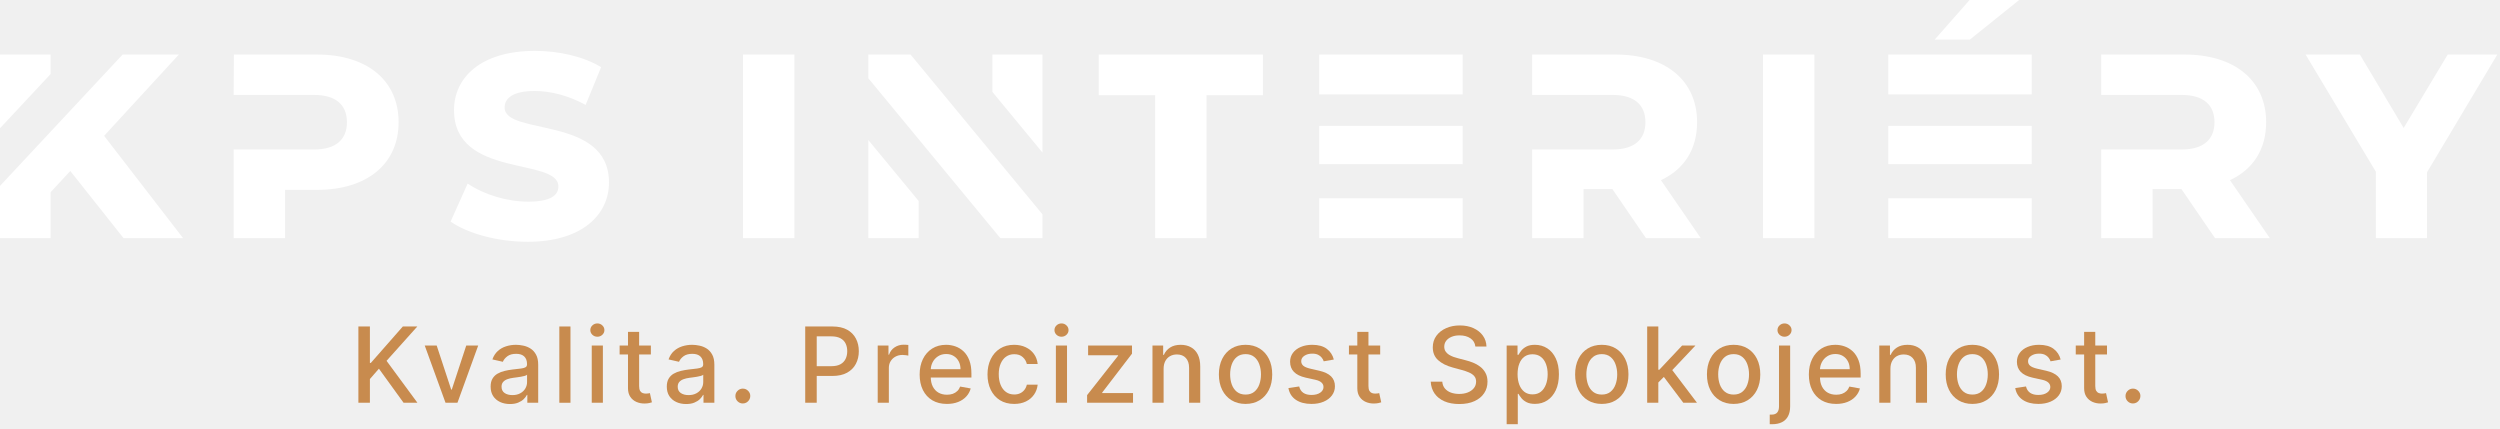
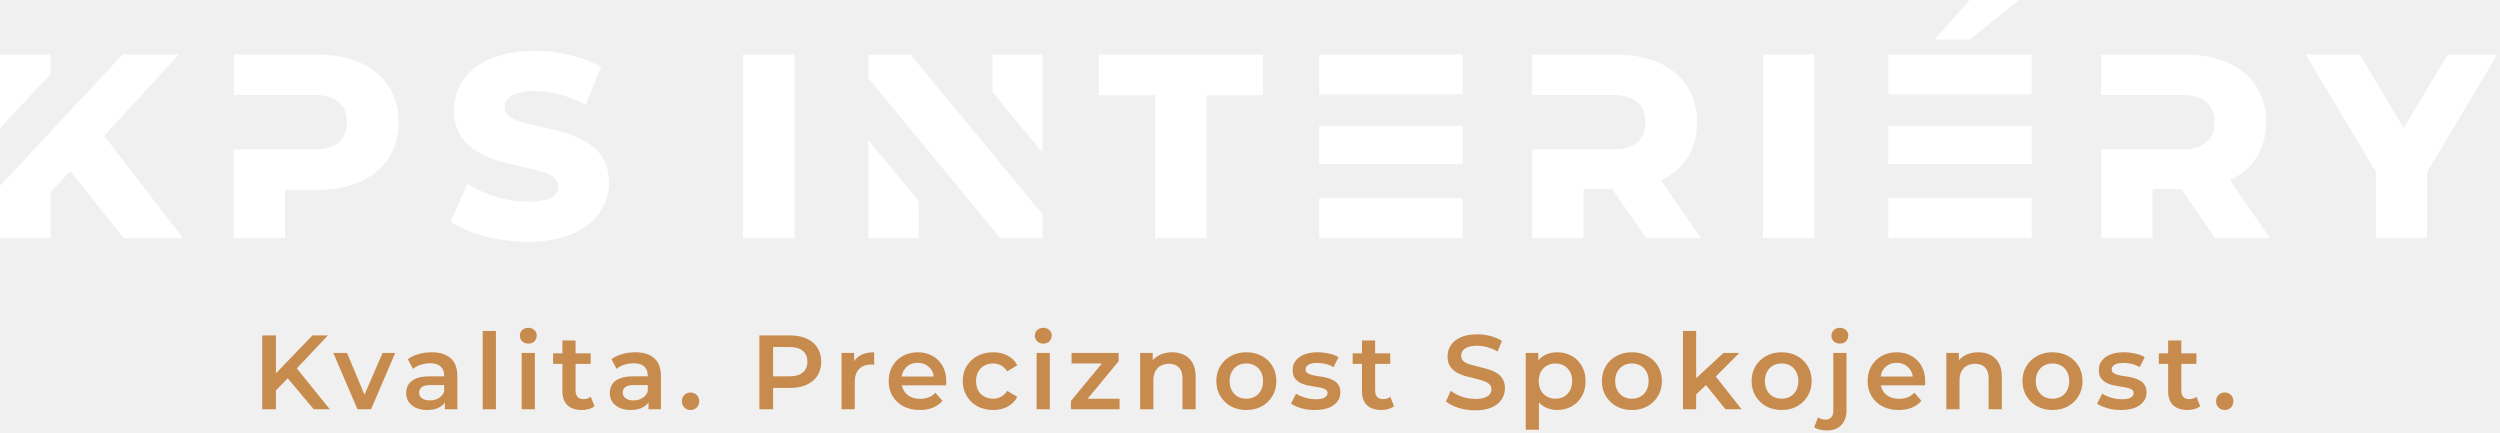
- <svg xmlns="http://www.w3.org/2000/svg" width="572" height="98" viewBox="0 0 572 98" fill="none">
+ <svg xmlns="http://www.w3.org/2000/svg" width="572" height="99" viewBox="0 0 572 99" fill="none">
  <path d="M555.301 39.42V54.48H543.602V39.3L527.521 12.48H539.941L549.961 29.28L560.042 12.48H571.382L555.301 39.42Z" fill="white" />
  <path d="M510.213 41.22L519.333 54.48H506.793L499.113 43.26H492.513V54.48H480.753V34.2H499.173C504.213 34.2 506.673 31.86 506.673 27.96C506.673 24.06 504.213 21.72 499.173 21.72H480.753V12.48H499.833C511.293 12.48 518.493 18.42 518.493 27.96C518.493 34.2 515.493 38.76 510.213 41.22Z" fill="white" />
  <path d="M432.041 37.56V28.8H464.861V37.56H432.041ZM432.041 21.6V12.48H464.861V21.6H432.041ZM432.041 45.36V54.48H464.861V45.36H432.041ZM450.701 9.06H442.661L450.641 0H461.981L450.701 9.06Z" fill="white" />
  <path d="M415.127 54.48H403.367V12.48H415.127V54.48Z" fill="white" />
  <path d="M380.014 41.22L389.134 54.48H376.594L368.914 43.26H362.314V54.48H350.554V34.2H368.974C374.014 34.2 376.474 31.86 376.474 27.96C376.474 24.06 374.014 21.72 368.974 21.72H350.554V12.48H369.634C381.094 12.48 388.294 18.42 388.294 27.96C388.294 34.2 385.294 38.76 380.014 41.22Z" fill="white" />
  <path d="M301.841 37.56V28.8H334.661V37.56H301.841ZM301.841 21.6V12.48H334.661V21.6H301.841ZM301.841 45.36V54.48H334.661V45.36H301.841Z" fill="white" />
  <path d="M276.054 54.48H264.294V21.78H251.394V12.48H288.954V21.78H276.054V54.48Z" fill="white" />
  <path d="M181.76 54.48H170V12.48H181.76V54.48Z" fill="white" />
  <path d="M210.193 45.992V54.48H198.674V32.04L210.193 45.992ZM238.514 49.036V54.48H228.872L198.674 17.905V12.479H208.33L238.514 49.036ZM238.514 34.9L227.054 21.02V12.479H238.514V34.9Z" fill="white" />
  <path d="M120.737 55.32C113.897 55.32 107.057 53.46 103.097 50.7L106.997 42C110.717 44.52 115.997 46.14 120.857 46.14C125.837 46.14 127.757 44.76 127.757 42.66C127.757 35.94 103.877 40.86 103.877 25.2C103.877 17.76 109.997 11.64 122.417 11.64C127.817 11.64 133.457 12.9 137.537 15.36L133.997 24C129.977 21.84 126.017 20.82 122.297 20.82C117.317 20.82 115.457 22.5 115.457 24.6C115.457 31.14 139.337 26.34 139.337 41.76C139.337 49.08 133.217 55.32 120.737 55.32Z" fill="white" />
  <path d="M53.459 21.72L53.519 12.48H72.539C83.999 12.48 91.199 18.42 91.199 27.96C91.199 37.5 83.999 43.44 72.539 43.44H65.219V54.48H53.459V34.2H71.879C76.919 34.2 79.379 31.86 79.379 27.96C79.379 24.06 76.919 21.72 71.879 21.72H53.459Z" fill="white" />
  <path d="M23.82 31.08L41.88 54.48H28.26L16.08 39.12L11.58 43.98V54.48H0V42.535L28.054 12.48H40.92L23.82 31.08ZM11.58 16.939L0 29.344V12.48H11.58V16.939Z" fill="white" />
-   <path d="M488.02 92.315C487.554 92.315 487.153 92.15 486.818 91.821C486.483 91.486 486.315 91.082 486.315 90.611C486.315 90.145 486.483 89.747 486.818 89.417C487.153 89.082 487.554 88.915 488.02 88.915C488.486 88.915 488.886 89.082 489.222 89.417C489.557 89.747 489.725 90.145 489.725 90.611C489.725 90.923 489.645 91.21 489.486 91.471C489.332 91.727 489.128 91.932 488.872 92.085C488.617 92.238 488.332 92.315 488.02 92.315Z" fill="#C88B4E" />
-   <path d="M482.082 79.063V81.108H474.932V79.063H482.082ZM476.849 75.926H479.398V88.31C479.398 88.804 479.471 89.176 479.619 89.426C479.767 89.671 479.957 89.838 480.19 89.929C480.429 90.014 480.687 90.057 480.966 90.057C481.17 90.057 481.349 90.043 481.503 90.014C481.656 89.986 481.775 89.963 481.861 89.946L482.321 92.051C482.173 92.108 481.963 92.165 481.69 92.222C481.417 92.284 481.077 92.318 480.667 92.324C479.997 92.335 479.372 92.216 478.792 91.966C478.213 91.716 477.744 91.33 477.386 90.807C477.028 90.284 476.849 89.628 476.849 88.838V75.926Z" fill="#C88B4E" />
-   <path d="M471.474 82.259L469.165 82.668C469.068 82.372 468.915 82.091 468.704 81.824C468.5 81.557 468.221 81.338 467.869 81.168C467.517 80.997 467.076 80.912 466.548 80.912C465.826 80.912 465.224 81.074 464.741 81.398C464.258 81.716 464.017 82.128 464.017 82.634C464.017 83.071 464.179 83.423 464.503 83.69C464.826 83.957 465.349 84.176 466.071 84.347L468.15 84.824C469.355 85.102 470.253 85.531 470.844 86.111C471.434 86.69 471.73 87.443 471.73 88.369C471.73 89.153 471.503 89.852 471.048 90.466C470.599 91.074 469.971 91.551 469.165 91.898C468.363 92.244 467.434 92.418 466.378 92.418C464.912 92.418 463.716 92.105 462.79 91.48C461.863 90.85 461.295 89.955 461.085 88.796L463.548 88.421C463.701 89.062 464.017 89.548 464.494 89.878C464.971 90.202 465.593 90.364 466.361 90.364C467.196 90.364 467.863 90.19 468.363 89.844C468.863 89.492 469.113 89.062 469.113 88.557C469.113 88.148 468.96 87.804 468.653 87.526C468.352 87.247 467.889 87.037 467.264 86.895L465.048 86.409C463.826 86.131 462.923 85.688 462.338 85.08C461.758 84.472 461.469 83.702 461.469 82.77C461.469 81.997 461.684 81.321 462.116 80.742C462.548 80.162 463.145 79.71 463.906 79.386C464.667 79.057 465.54 78.892 466.522 78.892C467.937 78.892 469.051 79.199 469.863 79.812C470.676 80.421 471.213 81.236 471.474 82.259Z" fill="#C88B4E" />
-   <path d="M451.278 92.418C450.051 92.418 448.98 92.136 448.065 91.574C447.15 91.011 446.44 90.225 445.934 89.213C445.429 88.202 445.176 87.02 445.176 85.668C445.176 84.31 445.429 83.122 445.934 82.105C446.44 81.088 447.15 80.298 448.065 79.736C448.98 79.173 450.051 78.892 451.278 78.892C452.505 78.892 453.576 79.173 454.491 79.736C455.406 80.298 456.116 81.088 456.622 82.105C457.127 83.122 457.38 84.31 457.38 85.668C457.38 87.02 457.127 88.202 456.622 89.213C456.116 90.225 455.406 91.011 454.491 91.574C453.576 92.136 452.505 92.418 451.278 92.418ZM451.287 90.278C452.082 90.278 452.741 90.068 453.264 89.648C453.787 89.227 454.173 88.668 454.423 87.969C454.679 87.27 454.806 86.5 454.806 85.659C454.806 84.824 454.679 84.057 454.423 83.358C454.173 82.653 453.787 82.088 453.264 81.662C452.741 81.236 452.082 81.023 451.287 81.023C450.485 81.023 449.821 81.236 449.292 81.662C448.77 82.088 448.38 82.653 448.125 83.358C447.875 84.057 447.75 84.824 447.75 85.659C447.75 86.5 447.875 87.27 448.125 87.969C448.38 88.668 448.77 89.227 449.292 89.648C449.821 90.068 450.485 90.278 451.287 90.278Z" fill="#C88B4E" />
-   <path d="M432.528 84.381V92.153H429.979V79.062H432.426V81.193H432.587C432.889 80.5 433.36 79.943 434.002 79.523C434.65 79.102 435.465 78.892 436.448 78.892C437.34 78.892 438.122 79.08 438.792 79.455C439.462 79.824 439.982 80.375 440.352 81.108C440.721 81.841 440.906 82.747 440.906 83.827V92.153H438.357V84.134C438.357 83.185 438.11 82.443 437.616 81.909C437.122 81.369 436.443 81.1 435.579 81.1C434.988 81.1 434.462 81.227 434.002 81.483C433.548 81.739 433.187 82.114 432.92 82.608C432.658 83.097 432.528 83.688 432.528 84.381Z" fill="#C88B4E" />
-   <path d="M420.096 92.418C418.807 92.418 417.696 92.142 416.764 91.591C415.838 91.034 415.122 90.253 414.616 89.247C414.116 88.236 413.866 87.051 413.866 85.693C413.866 84.352 414.116 83.171 414.616 82.148C415.122 81.125 415.826 80.327 416.73 79.753C417.639 79.179 418.701 78.892 419.917 78.892C420.656 78.892 421.372 79.014 422.065 79.259C422.758 79.503 423.38 79.886 423.932 80.409C424.483 80.932 424.917 81.611 425.236 82.446C425.554 83.276 425.713 84.284 425.713 85.472V86.375H415.307V84.466H423.216C423.216 83.796 423.079 83.202 422.807 82.685C422.534 82.162 422.15 81.75 421.656 81.449C421.167 81.148 420.593 80.997 419.934 80.997C419.218 80.997 418.593 81.173 418.059 81.526C417.531 81.872 417.122 82.327 416.832 82.889C416.548 83.446 416.406 84.051 416.406 84.705V86.196C416.406 87.071 416.559 87.815 416.866 88.429C417.179 89.043 417.613 89.511 418.17 89.835C418.727 90.153 419.378 90.312 420.122 90.312C420.605 90.312 421.045 90.244 421.443 90.108C421.841 89.966 422.184 89.756 422.474 89.477C422.764 89.199 422.986 88.855 423.139 88.446L425.551 88.881C425.358 89.591 425.011 90.213 424.511 90.747C424.017 91.276 423.395 91.688 422.645 91.983C421.9 92.273 421.051 92.418 420.096 92.418Z" fill="#C88B4E" />
-   <path d="M407.037 79.062H409.585V93.006C409.585 93.881 409.426 94.619 409.108 95.222C408.796 95.824 408.33 96.281 407.71 96.594C407.097 96.906 406.338 97.062 405.435 97.062C405.344 97.062 405.259 97.062 405.179 97.062C405.094 97.062 405.006 97.06 404.915 97.054V94.864C404.995 94.864 405.066 94.864 405.128 94.864C405.185 94.864 405.25 94.864 405.324 94.864C405.926 94.864 406.361 94.702 406.628 94.378C406.901 94.06 407.037 93.597 407.037 92.989V79.062ZM408.299 77.043C407.855 77.043 407.475 76.895 407.157 76.599C406.844 76.298 406.688 75.94 406.688 75.526C406.688 75.105 406.844 74.747 407.157 74.452C407.475 74.151 407.855 74 408.299 74C408.742 74 409.12 74.151 409.432 74.452C409.75 74.747 409.909 75.105 409.909 75.526C409.909 75.94 409.75 76.298 409.432 76.599C409.12 76.895 408.742 77.043 408.299 77.043Z" fill="#C88B4E" />
-   <path d="M396.65 92.418C395.423 92.418 394.352 92.136 393.437 91.574C392.522 91.011 391.812 90.225 391.306 89.213C390.801 88.202 390.548 87.02 390.548 85.668C390.548 84.31 390.801 83.122 391.306 82.105C391.812 81.088 392.522 80.298 393.437 79.736C394.352 79.173 395.423 78.892 396.65 78.892C397.877 78.892 398.948 79.173 399.863 79.736C400.778 80.298 401.488 81.088 401.994 82.105C402.5 83.122 402.752 84.31 402.752 85.668C402.752 87.02 402.5 88.202 401.994 89.213C401.488 90.225 400.778 91.011 399.863 91.574C398.948 92.136 397.877 92.418 396.65 92.418ZM396.659 90.278C397.454 90.278 398.113 90.068 398.636 89.648C399.159 89.227 399.545 88.668 399.795 87.969C400.051 87.27 400.179 86.5 400.179 85.659C400.179 84.824 400.051 84.057 399.795 83.358C399.545 82.653 399.159 82.088 398.636 81.662C398.113 81.236 397.454 81.023 396.659 81.023C395.858 81.023 395.193 81.236 394.664 81.662C394.142 82.088 393.752 82.653 393.497 83.358C393.247 84.057 393.122 84.824 393.122 85.659C393.122 86.5 393.247 87.27 393.497 87.969C393.752 88.668 394.142 89.227 394.664 89.648C395.193 90.068 395.858 90.278 396.659 90.278Z" fill="#C88B4E" />
-   <path d="M379.22 87.713L379.203 84.602H379.646L384.862 79.062H387.913L381.964 85.369H381.563L379.22 87.713ZM376.876 92.153V74.699H379.424V92.153H376.876ZM385.143 92.153L380.456 85.932L382.211 84.15L388.271 92.153H385.143Z" fill="#C88B4E" />
-   <path d="M366.489 92.418C365.262 92.418 364.191 92.136 363.276 91.574C362.361 91.011 361.651 90.225 361.145 89.213C360.64 88.202 360.387 87.02 360.387 85.668C360.387 84.31 360.64 83.122 361.145 82.105C361.651 81.088 362.361 80.298 363.276 79.736C364.191 79.173 365.262 78.892 366.489 78.892C367.716 78.892 368.787 79.173 369.702 79.736C370.617 80.298 371.327 81.088 371.833 82.105C372.338 83.122 372.591 84.31 372.591 85.668C372.591 87.02 372.338 88.202 371.833 89.213C371.327 90.225 370.617 91.011 369.702 91.574C368.787 92.136 367.716 92.418 366.489 92.418ZM366.498 90.278C367.293 90.278 367.952 90.068 368.475 89.648C368.998 89.227 369.384 88.668 369.634 87.969C369.89 87.27 370.017 86.5 370.017 85.659C370.017 84.824 369.89 84.057 369.634 83.358C369.384 82.653 368.998 82.088 368.475 81.662C367.952 81.236 367.293 81.023 366.498 81.023C365.696 81.023 365.032 81.236 364.503 81.662C363.98 82.088 363.591 82.653 363.336 83.358C363.086 84.057 362.961 84.824 362.961 85.659C362.961 86.5 363.086 87.27 363.336 87.969C363.591 88.668 363.98 89.227 364.503 89.648C365.032 90.068 365.696 90.278 366.498 90.278Z" fill="#C88B4E" />
-   <path d="M344.723 97.062V79.062H347.211V81.185H347.424C347.572 80.912 347.785 80.597 348.064 80.239C348.342 79.881 348.728 79.568 349.223 79.301C349.717 79.028 350.37 78.892 351.183 78.892C352.24 78.892 353.183 79.159 354.012 79.693C354.842 80.227 355.493 80.997 355.964 82.003C356.441 83.009 356.68 84.219 356.68 85.634C356.68 87.048 356.444 88.261 355.973 89.273C355.501 90.278 354.853 91.054 354.029 91.6C353.206 92.139 352.265 92.409 351.208 92.409C350.413 92.409 349.762 92.276 349.257 92.009C348.757 91.742 348.365 91.429 348.081 91.071C347.797 90.713 347.578 90.395 347.424 90.117H347.271V97.062H344.723ZM347.22 85.608C347.22 86.528 347.353 87.335 347.62 88.028C347.887 88.722 348.274 89.264 348.779 89.656C349.285 90.043 349.904 90.236 350.637 90.236C351.399 90.236 352.035 90.034 352.547 89.631C353.058 89.222 353.444 88.668 353.706 87.969C353.973 87.27 354.106 86.483 354.106 85.608C354.106 84.744 353.976 83.969 353.714 83.281C353.458 82.594 353.072 82.051 352.555 81.653C352.044 81.256 351.404 81.057 350.637 81.057C349.899 81.057 349.274 81.247 348.762 81.628C348.257 82.009 347.873 82.54 347.612 83.222C347.35 83.903 347.22 84.699 347.22 85.608Z" fill="#C88B4E" />
-   <path d="M337.562 79.284C337.471 78.477 337.096 77.852 336.437 77.409C335.778 76.96 334.948 76.736 333.948 76.736C333.232 76.736 332.613 76.849 332.09 77.076C331.567 77.298 331.161 77.605 330.871 77.997C330.587 78.383 330.445 78.824 330.445 79.318C330.445 79.733 330.542 80.091 330.735 80.392C330.934 80.693 331.192 80.946 331.511 81.15C331.835 81.349 332.181 81.517 332.55 81.653C332.92 81.784 333.275 81.892 333.616 81.977L335.32 82.42C335.877 82.557 336.448 82.741 337.033 82.974C337.619 83.207 338.161 83.514 338.661 83.895C339.161 84.275 339.565 84.747 339.871 85.309C340.184 85.872 340.34 86.545 340.34 87.329C340.34 88.318 340.085 89.196 339.573 89.963C339.067 90.73 338.332 91.335 337.366 91.778C336.406 92.221 335.244 92.443 333.88 92.443C332.573 92.443 331.442 92.236 330.488 91.821C329.533 91.406 328.786 90.818 328.246 90.057C327.707 89.29 327.408 88.38 327.352 87.329H329.994C330.045 87.96 330.249 88.486 330.607 88.906C330.971 89.321 331.434 89.63 331.996 89.835C332.565 90.034 333.187 90.133 333.863 90.133C334.607 90.133 335.269 90.017 335.849 89.784C336.434 89.545 336.894 89.216 337.229 88.795C337.565 88.369 337.732 87.872 337.732 87.304C337.732 86.787 337.585 86.363 337.289 86.034C336.999 85.704 336.604 85.432 336.104 85.216C335.61 85 335.05 84.809 334.425 84.645L332.363 84.082C330.965 83.701 329.857 83.142 329.039 82.403C328.227 81.665 327.82 80.687 327.82 79.471C327.82 78.466 328.093 77.588 328.638 76.838C329.184 76.088 329.923 75.505 330.854 75.091C331.786 74.67 332.837 74.46 334.008 74.46C335.19 74.46 336.232 74.667 337.136 75.082C338.045 75.497 338.761 76.068 339.283 76.795C339.806 77.517 340.079 78.346 340.102 79.284H337.562Z" fill="#C88B4E" />
-   <path d="M315.787 79.063V81.108H308.637V79.063H315.787ZM310.554 75.926H313.103V88.31C313.103 88.804 313.176 89.176 313.324 89.426C313.472 89.671 313.662 89.838 313.895 89.929C314.134 90.014 314.392 90.057 314.671 90.057C314.875 90.057 315.054 90.043 315.208 90.014C315.361 89.986 315.48 89.963 315.566 89.946L316.026 92.051C315.878 92.108 315.668 92.165 315.395 92.222C315.123 92.284 314.782 92.318 314.373 92.324C313.702 92.335 313.077 92.216 312.498 91.966C311.918 91.716 311.449 91.33 311.091 90.807C310.733 90.284 310.554 89.628 310.554 88.838V75.926Z" fill="#C88B4E" />
-   <path d="M305.178 82.259L302.869 82.668C302.772 82.372 302.619 82.091 302.408 81.824C302.204 81.557 301.925 81.338 301.573 81.168C301.221 80.997 300.781 80.912 300.252 80.912C299.531 80.912 298.928 81.074 298.445 81.398C297.962 81.716 297.721 82.128 297.721 82.634C297.721 83.071 297.883 83.423 298.207 83.69C298.531 83.957 299.053 84.176 299.775 84.347L301.854 84.824C303.059 85.102 303.957 85.531 304.548 86.111C305.138 86.69 305.434 87.443 305.434 88.369C305.434 89.153 305.207 89.852 304.752 90.466C304.303 91.074 303.675 91.551 302.869 91.898C302.067 92.244 301.138 92.418 300.082 92.418C298.616 92.418 297.42 92.105 296.494 91.48C295.567 90.85 294.999 89.955 294.789 88.796L297.252 88.421C297.406 89.062 297.721 89.548 298.198 89.878C298.675 90.202 299.298 90.364 300.065 90.364C300.9 90.364 301.567 90.19 302.067 89.844C302.567 89.492 302.817 89.062 302.817 88.557C302.817 88.148 302.664 87.804 302.357 87.526C302.056 87.247 301.593 87.037 300.968 86.895L298.752 86.409C297.531 86.131 296.627 85.688 296.042 85.08C295.462 84.472 295.173 83.702 295.173 82.77C295.173 81.997 295.388 81.321 295.82 80.742C296.252 80.162 296.849 79.71 297.61 79.386C298.371 79.057 299.244 78.892 300.227 78.892C301.641 78.892 302.755 79.199 303.567 79.812C304.38 80.421 304.917 81.236 305.178 82.259Z" fill="#C88B4E" />
-   <path d="M284.982 92.418C283.755 92.418 282.684 92.136 281.769 91.574C280.854 91.011 280.144 90.225 279.638 89.213C279.133 88.202 278.88 87.02 278.88 85.668C278.88 84.31 279.133 83.122 279.638 82.105C280.144 81.088 280.854 80.298 281.769 79.736C282.684 79.173 283.755 78.892 284.982 78.892C286.209 78.892 287.28 79.173 288.195 79.736C289.11 80.298 289.82 81.088 290.326 82.105C290.832 83.122 291.084 84.31 291.084 85.668C291.084 87.02 290.832 88.202 290.326 89.213C289.82 90.225 289.11 91.011 288.195 91.574C287.28 92.136 286.209 92.418 284.982 92.418ZM284.991 90.278C285.786 90.278 286.445 90.068 286.968 89.648C287.491 89.227 287.877 88.668 288.127 87.969C288.383 87.27 288.511 86.5 288.511 85.659C288.511 84.824 288.383 84.057 288.127 83.358C287.877 82.653 287.491 82.088 286.968 81.662C286.445 81.236 285.786 81.023 284.991 81.023C284.19 81.023 283.525 81.236 282.996 81.662C282.474 82.088 282.084 82.653 281.829 83.358C281.579 84.057 281.454 84.824 281.454 85.659C281.454 86.5 281.579 87.27 281.829 87.969C282.084 88.668 282.474 89.227 282.996 89.648C283.525 90.068 284.19 90.278 284.991 90.278Z" fill="#C88B4E" />
-   <path d="M266.233 84.381V92.153H263.685V79.062H266.131V81.193H266.293C266.594 80.5 267.065 79.943 267.707 79.523C268.355 79.102 269.17 78.892 270.153 78.892C271.045 78.892 271.827 79.08 272.497 79.455C273.168 79.824 273.687 80.375 274.057 81.108C274.426 81.841 274.611 82.747 274.611 83.827V92.153H272.062V84.134C272.062 83.185 271.815 82.443 271.321 81.909C270.827 81.369 270.148 81.1 269.284 81.1C268.693 81.1 268.168 81.227 267.707 81.483C267.253 81.739 266.892 82.114 266.625 82.608C266.364 83.097 266.233 83.688 266.233 84.381Z" fill="#C88B4E" />
-   <path d="M248.729 92.153V90.406L255.82 81.398V81.278H248.96V79.062H258.999V80.921L252.181 89.818V89.938H259.238V92.153H248.729Z" fill="#C88B4E" />
-   <path d="M241.586 92.153V79.062H244.134V92.153H241.586ZM242.873 77.043C242.429 77.043 242.049 76.895 241.73 76.599C241.418 76.298 241.262 75.94 241.262 75.526C241.262 75.105 241.418 74.747 241.73 74.452C242.049 74.151 242.429 74 242.873 74C243.316 74 243.694 74.151 244.006 74.452C244.324 74.747 244.483 75.105 244.483 75.526C244.483 75.94 244.324 76.298 244.006 76.599C243.694 76.895 243.316 77.043 242.873 77.043Z" fill="#C88B4E" />
-   <path d="M232.043 92.418C230.776 92.418 229.685 92.131 228.77 91.557C227.861 90.977 227.162 90.179 226.673 89.162C226.185 88.145 225.94 86.98 225.94 85.668C225.94 84.338 226.19 83.165 226.69 82.148C227.19 81.125 227.895 80.327 228.804 79.753C229.713 79.179 230.784 78.892 232.017 78.892C233.011 78.892 233.898 79.077 234.676 79.446C235.455 79.81 236.082 80.321 236.56 80.98C237.043 81.639 237.33 82.409 237.421 83.29H234.94C234.804 82.676 234.492 82.148 234.003 81.705C233.52 81.261 232.872 81.04 232.06 81.04C231.35 81.04 230.727 81.227 230.193 81.602C229.665 81.972 229.253 82.5 228.957 83.188C228.662 83.869 228.514 84.676 228.514 85.608C228.514 86.562 228.659 87.386 228.949 88.08C229.239 88.773 229.648 89.31 230.176 89.69C230.71 90.071 231.338 90.261 232.06 90.261C232.543 90.261 232.98 90.173 233.372 89.997C233.77 89.815 234.102 89.557 234.369 89.222C234.642 88.886 234.832 88.483 234.94 88.011H237.421C237.33 88.858 237.054 89.614 236.594 90.278C236.134 90.943 235.517 91.466 234.744 91.847C233.977 92.227 233.077 92.418 232.043 92.418Z" fill="#C88B4E" />
-   <path d="M216.644 92.418C215.354 92.418 214.244 92.142 213.312 91.591C212.386 91.034 211.67 90.253 211.164 89.247C210.664 88.236 210.414 87.051 210.414 85.693C210.414 84.352 210.664 83.171 211.164 82.148C211.67 81.125 212.374 80.327 213.278 79.753C214.187 79.179 215.249 78.892 216.465 78.892C217.204 78.892 217.92 79.014 218.613 79.259C219.306 79.503 219.928 79.886 220.479 80.409C221.031 80.932 221.465 81.611 221.783 82.446C222.102 83.276 222.261 84.284 222.261 85.472V86.375H211.854V84.466H219.763C219.763 83.796 219.627 83.202 219.354 82.685C219.082 82.162 218.698 81.75 218.204 81.449C217.715 81.148 217.141 80.997 216.482 80.997C215.766 80.997 215.141 81.173 214.607 81.526C214.079 81.872 213.67 82.327 213.38 82.889C213.096 83.446 212.954 84.051 212.954 84.705V86.196C212.954 87.071 213.107 87.815 213.414 88.429C213.727 89.043 214.161 89.511 214.718 89.835C215.275 90.153 215.925 90.312 216.67 90.312C217.153 90.312 217.593 90.244 217.991 90.108C218.388 89.966 218.732 89.756 219.022 89.477C219.312 89.199 219.533 88.855 219.687 88.446L222.099 88.881C221.906 89.591 221.559 90.213 221.059 90.747C220.565 91.276 219.942 91.688 219.192 91.983C218.448 92.273 217.599 92.418 216.644 92.418Z" fill="#C88B4E" />
-   <path d="M200.82 92.153V79.062H203.283V81.142H203.42C203.658 80.437 204.079 79.883 204.681 79.48C205.289 79.071 205.977 78.866 206.744 78.866C206.903 78.866 207.09 78.872 207.306 78.883C207.528 78.895 207.701 78.909 207.826 78.926V81.363C207.724 81.335 207.542 81.304 207.281 81.27C207.019 81.23 206.758 81.21 206.496 81.21C205.894 81.21 205.357 81.338 204.886 81.594C204.42 81.844 204.05 82.193 203.778 82.642C203.505 83.085 203.369 83.591 203.369 84.159V92.153H200.82Z" fill="#C88B4E" />
-   <path d="M184.233 92.153V74.699H190.455C191.813 74.699 192.938 74.946 193.83 75.44C194.722 75.934 195.39 76.611 195.833 77.469C196.276 78.321 196.498 79.281 196.498 80.349C196.498 81.423 196.273 82.389 195.824 83.247C195.381 84.099 194.711 84.775 193.813 85.275C192.921 85.77 191.799 86.017 190.446 86.017H186.168V83.784H190.208C191.066 83.784 191.762 83.636 192.296 83.341C192.83 83.04 193.222 82.63 193.472 82.114C193.722 81.597 193.847 81.008 193.847 80.349C193.847 79.69 193.722 79.105 193.472 78.594C193.222 78.082 192.827 77.682 192.287 77.392C191.753 77.102 191.049 76.957 190.174 76.957H186.867V92.153H184.233Z" fill="#C88B4E" />
-   <path d="M169.96 92.315C169.494 92.315 169.094 92.15 168.759 91.821C168.423 91.486 168.256 91.082 168.256 90.611C168.256 90.145 168.423 89.747 168.759 89.417C169.094 89.082 169.494 88.915 169.96 88.915C170.426 88.915 170.827 89.082 171.162 89.417C171.497 89.747 171.665 90.145 171.665 90.611C171.665 90.923 171.585 91.21 171.426 91.471C171.273 91.727 171.068 91.932 170.813 92.085C170.557 92.238 170.273 92.315 169.96 92.315Z" fill="#C88B4E" />
-   <path d="M156.987 92.443C156.157 92.443 155.407 92.29 154.737 91.983C154.066 91.671 153.535 91.219 153.143 90.628C152.757 90.037 152.563 89.312 152.563 88.455C152.563 87.716 152.706 87.108 152.99 86.631C153.274 86.153 153.657 85.776 154.14 85.497C154.623 85.219 155.163 85.009 155.759 84.867C156.356 84.725 156.964 84.617 157.583 84.543C158.367 84.452 159.004 84.378 159.492 84.321C159.981 84.259 160.336 84.159 160.558 84.023C160.779 83.886 160.89 83.665 160.89 83.358V83.298C160.89 82.554 160.68 81.977 160.259 81.568C159.845 81.159 159.225 80.955 158.402 80.955C157.544 80.955 156.867 81.145 156.373 81.526C155.884 81.901 155.546 82.318 155.359 82.778L152.964 82.233C153.248 81.438 153.663 80.796 154.208 80.307C154.759 79.812 155.393 79.455 156.109 79.233C156.825 79.006 157.578 78.892 158.367 78.892C158.89 78.892 159.444 78.955 160.029 79.08C160.62 79.199 161.171 79.421 161.683 79.744C162.2 80.068 162.623 80.531 162.953 81.134C163.282 81.73 163.447 82.506 163.447 83.46V92.153H160.958V90.364H160.856C160.691 90.693 160.444 91.017 160.115 91.335C159.785 91.653 159.362 91.918 158.845 92.128C158.328 92.338 157.708 92.443 156.987 92.443ZM157.541 90.398C158.245 90.398 158.848 90.259 159.348 89.98C159.853 89.702 160.237 89.338 160.498 88.889C160.765 88.435 160.899 87.949 160.899 87.432V85.744C160.808 85.835 160.632 85.921 160.37 86C160.115 86.074 159.822 86.139 159.492 86.196C159.163 86.247 158.842 86.296 158.529 86.341C158.217 86.381 157.956 86.415 157.745 86.443C157.251 86.506 156.799 86.611 156.39 86.759C155.987 86.906 155.663 87.119 155.419 87.398C155.18 87.671 155.061 88.034 155.061 88.489C155.061 89.119 155.294 89.597 155.759 89.921C156.225 90.239 156.819 90.398 157.541 90.398Z" fill="#C88B4E" />
-   <path d="M148.918 79.063V81.108H141.768V79.063H148.918ZM143.685 75.926H146.233V88.31C146.233 88.804 146.307 89.176 146.455 89.426C146.603 89.671 146.793 89.838 147.026 89.929C147.265 90.014 147.523 90.057 147.802 90.057C148.006 90.057 148.185 90.043 148.339 90.014C148.492 89.986 148.611 89.963 148.697 89.946L149.157 92.051C149.009 92.108 148.799 92.165 148.526 92.222C148.253 92.284 147.912 92.318 147.503 92.324C146.833 92.335 146.208 92.216 145.628 91.966C145.049 91.716 144.58 91.33 144.222 90.807C143.864 90.284 143.685 89.628 143.685 88.838V75.926Z" fill="#C88B4E" />
-   <path d="M135.391 92.153V79.062H137.94V92.153H135.391ZM136.678 77.043C136.235 77.043 135.854 76.895 135.536 76.599C135.224 76.298 135.067 75.94 135.067 75.526C135.067 75.105 135.224 74.747 135.536 74.452C135.854 74.151 136.235 74 136.678 74C137.121 74 137.499 74.151 137.812 74.452C138.13 74.747 138.289 75.105 138.289 75.526C138.289 75.94 138.13 76.298 137.812 76.599C137.499 76.895 137.121 77.043 136.678 77.043Z" fill="#C88B4E" />
-   <path d="M130.523 74.699V92.153H127.975V74.699H130.523Z" fill="#C88B4E" />
-   <path d="M116.68 92.443C115.851 92.443 115.101 92.29 114.43 91.983C113.76 91.671 113.228 91.219 112.836 90.628C112.45 90.037 112.257 89.312 112.257 88.455C112.257 87.716 112.399 87.108 112.683 86.631C112.967 86.153 113.351 85.776 113.834 85.497C114.316 85.219 114.856 85.009 115.453 84.867C116.049 84.725 116.657 84.617 117.277 84.543C118.061 84.452 118.697 84.378 119.186 84.321C119.674 84.259 120.03 84.159 120.251 84.023C120.473 83.886 120.584 83.665 120.584 83.358V83.298C120.584 82.554 120.373 81.977 119.953 81.568C119.538 81.159 118.919 80.955 118.095 80.955C117.237 80.955 116.561 81.145 116.066 81.526C115.578 81.901 115.24 82.318 115.052 82.778L112.657 82.233C112.941 81.438 113.356 80.796 113.902 80.307C114.453 79.812 115.086 79.455 115.802 79.233C116.518 79.006 117.271 78.892 118.061 78.892C118.584 78.892 119.138 78.955 119.723 79.08C120.314 79.199 120.865 79.421 121.376 79.744C121.893 80.068 122.316 80.531 122.646 81.134C122.976 81.73 123.14 82.506 123.14 83.46V92.153H120.652V90.364H120.549C120.385 90.693 120.138 91.017 119.808 91.335C119.478 91.653 119.055 91.918 118.538 92.128C118.021 92.338 117.402 92.443 116.68 92.443ZM117.234 90.398C117.939 90.398 118.541 90.259 119.041 89.98C119.547 89.702 119.93 89.338 120.191 88.889C120.459 88.435 120.592 87.949 120.592 87.432V85.744C120.501 85.835 120.325 85.921 120.064 86C119.808 86.074 119.515 86.139 119.186 86.196C118.856 86.247 118.535 86.296 118.223 86.341C117.91 86.381 117.649 86.415 117.439 86.443C116.944 86.506 116.493 86.611 116.084 86.759C115.68 86.906 115.356 87.119 115.112 87.398C114.873 87.671 114.754 88.034 114.754 88.489C114.754 89.119 114.987 89.597 115.453 89.921C115.919 90.239 116.513 90.398 117.234 90.398Z" fill="#C88B4E" />
-   <path d="M109.411 79.062L104.664 92.153H101.936L97.181 79.062H99.916L103.232 89.136H103.368L106.675 79.062H109.411Z" fill="#C88B4E" />
-   <path d="M82 92.153V74.699H84.633V83.034H84.847L92.168 74.699H95.483L88.443 82.557L95.508 92.153H92.338L86.696 84.355L84.633 86.724V92.153H82Z" fill="#C88B4E" />
+   <path d="M509.02 93.808C508.473 93.808 508.006 93.623 507.619 93.252C507.233 92.866 507.04 92.383 507.04 91.804C507.04 91.192 507.233 90.709 507.619 90.355C508.006 89.985 508.473 89.8 509.02 89.8C509.567 89.8 510.034 89.985 510.42 90.355C510.806 90.709 511 91.192 511 91.804C511 92.383 510.806 92.866 510.42 93.252C510.034 93.623 509.567 93.808 509.02 93.808Z" fill="#C88B4E" />
+   <path d="M500.508 93.808C499.091 93.808 497.997 93.446 497.224 92.722C496.451 91.981 496.065 90.895 496.065 89.462V77.897H499.083V89.39C499.083 90.001 499.236 90.476 499.542 90.814C499.864 91.152 500.306 91.321 500.87 91.321C501.546 91.321 502.109 91.144 502.56 90.79L503.405 92.939C503.051 93.229 502.616 93.446 502.101 93.591C501.586 93.736 501.055 93.808 500.508 93.808ZM493.94 83.257V80.843H502.536V83.257H493.94Z" fill="#C88B4E" />
+   <path d="M485.281 93.808C484.202 93.808 483.164 93.671 482.166 93.397C481.184 93.108 480.404 92.761 479.824 92.359L480.983 90.065C481.563 90.436 482.255 90.741 483.059 90.983C483.864 91.224 484.669 91.345 485.474 91.345C486.423 91.345 487.108 91.216 487.526 90.959C487.961 90.701 488.178 90.355 488.178 89.921C488.178 89.566 488.033 89.301 487.743 89.124C487.454 88.931 487.075 88.786 486.609 88.689C486.142 88.593 485.619 88.504 485.039 88.424C484.476 88.343 483.904 88.239 483.325 88.11C482.762 87.965 482.247 87.764 481.78 87.506C481.313 87.233 480.935 86.87 480.645 86.42C480.355 85.969 480.211 85.374 480.211 84.633C480.211 83.812 480.444 83.104 480.911 82.508C481.377 81.897 482.029 81.43 482.866 81.108C483.719 80.77 484.725 80.601 485.884 80.601C486.753 80.601 487.631 80.698 488.516 80.891C489.401 81.084 490.134 81.358 490.713 81.712L489.554 84.005C488.942 83.635 488.323 83.386 487.695 83.257C487.083 83.112 486.472 83.04 485.86 83.04C484.943 83.04 484.259 83.176 483.808 83.45C483.373 83.724 483.156 84.07 483.156 84.488C483.156 84.874 483.301 85.164 483.591 85.357C483.88 85.55 484.259 85.703 484.725 85.816C485.192 85.929 485.707 86.025 486.271 86.106C486.85 86.17 487.421 86.275 487.985 86.42C488.548 86.565 489.063 86.766 489.53 87.023C490.013 87.265 490.399 87.611 490.689 88.061C490.979 88.512 491.123 89.1 491.123 89.824C491.123 90.629 490.882 91.329 490.399 91.924C489.932 92.52 489.264 92.987 488.395 93.325C487.526 93.647 486.488 93.808 485.281 93.808Z" fill="#C88B4E" />
+   <path d="M469.599 93.808C468.279 93.808 467.104 93.526 466.074 92.963C465.044 92.383 464.231 91.594 463.635 90.597C463.04 89.599 462.742 88.464 462.742 87.192C462.742 85.905 463.04 84.77 463.635 83.788C464.231 82.79 465.044 82.01 466.074 81.446C467.104 80.883 468.279 80.601 469.599 80.601C470.935 80.601 472.118 80.883 473.148 81.446C474.194 82.01 475.007 82.782 475.587 83.764C476.182 84.746 476.48 85.888 476.48 87.192C476.48 88.464 476.182 89.599 475.587 90.597C475.007 91.594 474.194 92.383 473.148 92.963C472.118 93.526 470.935 93.808 469.599 93.808ZM469.599 91.224C470.339 91.224 470.999 91.063 471.579 90.741C472.158 90.419 472.609 89.953 472.931 89.341C473.269 88.729 473.438 88.013 473.438 87.192C473.438 86.355 473.269 85.639 472.931 85.043C472.609 84.432 472.158 83.965 471.579 83.643C470.999 83.321 470.347 83.16 469.623 83.16C468.883 83.16 468.223 83.321 467.643 83.643C467.08 83.965 466.629 84.432 466.291 85.043C465.953 85.639 465.784 86.355 465.784 87.192C465.784 88.013 465.953 88.729 466.291 89.341C466.629 89.953 467.08 90.419 467.643 90.741C468.223 91.063 468.875 91.224 469.599 91.224Z" fill="#C88B4E" />
+   <path d="M452.637 80.601C453.667 80.601 454.584 80.802 455.389 81.205C456.21 81.607 456.854 82.227 457.321 83.064C457.787 83.885 458.021 84.947 458.021 86.251V93.639H455.003V86.637C455.003 85.494 454.729 84.641 454.182 84.078C453.651 83.514 452.902 83.233 451.937 83.233C451.228 83.233 450.601 83.378 450.053 83.667C449.506 83.957 449.08 84.392 448.774 84.971C448.484 85.534 448.339 86.251 448.339 87.12V93.639H445.321V80.746H448.194V84.223L447.687 83.16C448.138 82.339 448.79 81.712 449.643 81.277C450.512 80.826 451.51 80.601 452.637 80.601Z" fill="#C88B4E" />
+   <path d="M434.431 93.808C432.998 93.808 431.743 93.526 430.665 92.963C429.602 92.383 428.773 91.594 428.178 90.597C427.598 89.599 427.309 88.464 427.309 87.192C427.309 85.905 427.59 84.77 428.154 83.788C428.733 82.79 429.522 82.01 430.52 81.446C431.534 80.883 432.685 80.601 433.972 80.601C435.228 80.601 436.346 80.875 437.328 81.422C438.31 81.969 439.083 82.742 439.646 83.74C440.209 84.738 440.491 85.913 440.491 87.265C440.491 87.394 440.483 87.538 440.467 87.699C440.467 87.86 440.459 88.013 440.443 88.158H429.699V86.154H438.849L437.666 86.782C437.682 86.041 437.529 85.39 437.207 84.826C436.886 84.263 436.443 83.82 435.88 83.498C435.332 83.176 434.697 83.015 433.972 83.015C433.232 83.015 432.58 83.176 432.017 83.498C431.469 83.82 431.035 84.271 430.713 84.85C430.407 85.414 430.254 86.082 430.254 86.854V87.337C430.254 88.11 430.431 88.794 430.785 89.389C431.139 89.985 431.638 90.444 432.282 90.766C432.926 91.088 433.666 91.248 434.503 91.248C435.228 91.248 435.88 91.136 436.459 90.91C437.038 90.685 437.554 90.331 438.004 89.848L439.622 91.707C439.042 92.383 438.31 92.906 437.425 93.276C436.556 93.631 435.558 93.808 434.431 93.808Z" fill="#C88B4E" />
+   <path d="M417.99 98.492C417.427 98.492 416.896 98.427 416.397 98.299C415.881 98.186 415.447 98.001 415.093 97.743L415.962 95.498C416.429 95.836 417.016 96.005 417.724 96.005C418.272 96.005 418.698 95.828 419.004 95.474C419.31 95.136 419.463 94.629 419.463 93.953V80.746H422.481V93.88C422.481 95.297 422.086 96.415 421.298 97.236C420.525 98.073 419.423 98.492 417.99 98.492ZM420.96 78.621C420.396 78.621 419.93 78.445 419.559 78.09C419.205 77.736 419.028 77.31 419.028 76.811C419.028 76.296 419.205 75.869 419.559 75.531C419.93 75.177 420.396 75 420.96 75C421.523 75 421.982 75.169 422.336 75.507C422.706 75.829 422.891 76.239 422.891 76.738C422.891 77.269 422.714 77.72 422.36 78.09C422.006 78.445 421.539 78.621 420.96 78.621Z" fill="#C88B4E" />
+   <path d="M407.621 93.808C406.302 93.808 405.127 93.526 404.096 92.963C403.066 92.383 402.253 91.594 401.658 90.597C401.062 89.599 400.765 88.464 400.765 87.192C400.765 85.905 401.062 84.77 401.658 83.788C402.253 82.79 403.066 82.01 404.096 81.446C405.127 80.883 406.302 80.601 407.621 80.601C408.957 80.601 410.14 80.883 411.171 81.446C412.217 82.01 413.03 82.782 413.609 83.764C414.205 84.746 414.502 85.888 414.502 87.192C414.502 88.464 414.205 89.599 413.609 90.597C413.03 91.594 412.217 92.383 411.171 92.963C410.14 93.526 408.957 93.808 407.621 93.808ZM407.621 91.224C408.362 91.224 409.022 91.063 409.601 90.741C410.181 90.419 410.631 89.953 410.953 89.341C411.291 88.729 411.46 88.013 411.46 87.192C411.46 86.355 411.291 85.639 410.953 85.043C410.631 84.432 410.181 83.965 409.601 83.643C409.022 83.321 408.37 83.16 407.646 83.16C406.905 83.16 406.245 83.321 405.666 83.643C405.102 83.965 404.652 84.432 404.314 85.043C403.976 85.639 403.807 86.355 403.807 87.192C403.807 88.013 403.976 88.729 404.314 89.341C404.652 89.953 405.102 90.419 405.666 90.741C406.245 91.063 406.897 91.224 407.621 91.224Z" fill="#C88B4E" />
+   <path d="M387.526 90.766L387.599 86.975L394.335 80.746H397.956L392.234 86.492L390.641 87.82L387.526 90.766ZM385.063 93.639V75.724H388.081V93.639H385.063ZM394.793 93.639L390.085 87.82L391.993 85.406L398.463 93.639H394.793Z" fill="#C88B4E" />
+   <path d="M373.366 93.808C372.046 93.808 370.871 93.526 369.841 92.963C368.81 92.383 367.998 91.594 367.402 90.597C366.807 89.599 366.509 88.464 366.509 87.192C366.509 85.905 366.807 84.77 367.402 83.788C367.998 82.79 368.81 82.01 369.841 81.446C370.871 80.883 372.046 80.601 373.366 80.601C374.702 80.601 375.885 80.883 376.915 81.446C377.961 82.01 378.774 82.782 379.353 83.764C379.949 84.746 380.246 85.888 380.246 87.192C380.246 88.464 379.949 89.599 379.353 90.597C378.774 91.594 377.961 92.383 376.915 92.963C375.885 93.526 374.702 93.808 373.366 93.808ZM373.366 91.224C374.106 91.224 374.766 91.063 375.345 90.741C375.925 90.419 376.375 89.953 376.697 89.341C377.035 88.729 377.204 88.013 377.204 87.192C377.204 86.355 377.035 85.639 376.697 85.043C376.375 84.432 375.925 83.965 375.345 83.643C374.766 83.321 374.114 83.16 373.39 83.16C372.649 83.16 371.989 83.321 371.41 83.643C370.847 83.965 370.396 84.432 370.058 85.043C369.72 85.639 369.551 86.355 369.551 87.192C369.551 88.013 369.72 88.729 370.058 89.341C370.396 89.953 370.847 90.419 371.41 90.741C371.989 91.063 372.641 91.224 373.366 91.224Z" fill="#C88B4E" />
+   <path d="M356.234 93.808C355.188 93.808 354.231 93.566 353.361 93.083C352.508 92.6 351.824 91.876 351.309 90.91C350.81 89.929 350.561 88.689 350.561 87.192C350.561 85.679 350.802 84.44 351.285 83.474C351.784 82.508 352.46 81.792 353.313 81.325C354.166 80.843 355.14 80.601 356.234 80.601C357.506 80.601 358.625 80.875 359.59 81.422C360.572 81.969 361.345 82.734 361.908 83.716C362.488 84.697 362.777 85.856 362.777 87.192C362.777 88.528 362.488 89.695 361.908 90.693C361.345 91.675 360.572 92.439 359.59 92.987C358.625 93.534 357.506 93.808 356.234 93.808ZM349.088 98.323V80.746H351.961V83.788L351.864 87.216L352.106 90.645V98.323H349.088ZM355.896 91.224C356.621 91.224 357.265 91.063 357.828 90.741C358.407 90.419 358.866 89.953 359.204 89.341C359.542 88.729 359.711 88.013 359.711 87.192C359.711 86.355 359.542 85.639 359.204 85.043C358.866 84.432 358.407 83.965 357.828 83.643C357.265 83.321 356.621 83.16 355.896 83.16C355.172 83.16 354.52 83.321 353.941 83.643C353.361 83.965 352.903 84.432 352.565 85.043C352.227 85.639 352.058 86.355 352.058 87.192C352.058 88.013 352.227 88.729 352.565 89.341C352.903 89.953 353.361 90.419 353.941 90.741C354.52 91.063 355.172 91.224 355.896 91.224Z" fill="#C88B4E" />
+   <path d="M337.502 93.88C336.182 93.88 334.918 93.695 333.711 93.325C332.504 92.938 331.546 92.448 330.838 91.852L331.924 89.413C332.6 89.945 333.437 90.387 334.435 90.741C335.433 91.095 336.455 91.272 337.502 91.272C338.387 91.272 339.103 91.176 339.65 90.983C340.198 90.79 340.6 90.532 340.857 90.21C341.115 89.872 341.244 89.494 341.244 89.075C341.244 88.56 341.059 88.15 340.689 87.844C340.318 87.522 339.835 87.273 339.24 87.096C338.66 86.903 338.009 86.725 337.284 86.564C336.576 86.403 335.86 86.218 335.135 86.009C334.427 85.784 333.775 85.502 333.18 85.164C332.6 84.81 332.126 84.343 331.755 83.764C331.385 83.184 331.2 82.444 331.2 81.543C331.2 80.625 331.441 79.788 331.924 79.032C332.423 78.259 333.172 77.647 334.17 77.197C335.184 76.73 336.463 76.497 338.009 76.497C339.023 76.497 340.029 76.625 341.026 76.883C342.024 77.14 342.894 77.511 343.634 77.993L342.644 80.432C341.888 79.981 341.107 79.651 340.302 79.442C339.497 79.217 338.725 79.104 337.984 79.104C337.115 79.104 336.407 79.209 335.86 79.418C335.329 79.627 334.934 79.901 334.677 80.239C334.435 80.577 334.315 80.963 334.315 81.398C334.315 81.913 334.492 82.331 334.846 82.653C335.216 82.959 335.691 83.201 336.27 83.377C336.866 83.555 337.526 83.732 338.25 83.909C338.974 84.07 339.691 84.255 340.399 84.464C341.123 84.673 341.775 84.947 342.354 85.285C342.95 85.623 343.425 86.082 343.779 86.661C344.149 87.24 344.334 87.973 344.334 88.858C344.334 89.76 344.085 90.597 343.586 91.369C343.103 92.126 342.354 92.737 341.34 93.204C340.326 93.655 339.047 93.88 337.502 93.88Z" fill="#C88B4E" />
+   <path d="M316.057 93.808C314.641 93.808 313.546 93.446 312.774 92.722C312.001 91.981 311.615 90.895 311.615 89.462V77.897H314.633V89.39C314.633 90.001 314.786 90.476 315.092 90.814C315.413 91.152 315.856 91.321 316.419 91.321C317.095 91.321 317.659 91.144 318.11 90.79L318.955 92.939C318.6 93.229 318.166 93.446 317.651 93.591C317.136 93.736 316.605 93.808 316.057 93.808ZM309.49 83.257V80.843H318.085V83.257H309.49Z" fill="#C88B4E" />
+   <path d="M300.831 93.808C299.753 93.808 298.715 93.671 297.717 93.397C296.735 93.108 295.954 92.761 295.375 92.359L296.534 90.065C297.113 90.436 297.805 90.741 298.61 90.983C299.415 91.224 300.22 91.345 301.025 91.345C301.974 91.345 302.658 91.216 303.077 90.959C303.511 90.701 303.729 90.355 303.729 89.921C303.729 89.566 303.584 89.301 303.294 89.124C303.004 88.931 302.626 88.786 302.159 88.689C301.693 88.593 301.169 88.504 300.59 88.424C300.027 88.343 299.455 88.239 298.876 88.11C298.312 87.965 297.797 87.764 297.331 87.506C296.864 87.233 296.486 86.87 296.196 86.42C295.906 85.969 295.761 85.374 295.761 84.633C295.761 83.812 295.995 83.104 296.461 82.508C296.928 81.897 297.58 81.43 298.417 81.108C299.27 80.77 300.276 80.601 301.435 80.601C302.304 80.601 303.181 80.698 304.067 80.891C304.952 81.084 305.684 81.358 306.264 81.712L305.105 84.005C304.493 83.635 303.874 83.386 303.246 83.257C302.634 83.112 302.023 83.04 301.411 83.04C300.493 83.04 299.809 83.176 299.359 83.45C298.924 83.724 298.707 84.07 298.707 84.488C298.707 84.874 298.852 85.164 299.141 85.357C299.431 85.55 299.809 85.703 300.276 85.816C300.743 85.929 301.258 86.025 301.821 86.106C302.401 86.17 302.972 86.275 303.536 86.42C304.099 86.565 304.614 86.766 305.081 87.023C305.564 87.265 305.95 87.611 306.24 88.061C306.529 88.512 306.674 89.1 306.674 89.824C306.674 90.629 306.433 91.329 305.95 91.924C305.483 92.52 304.815 92.987 303.946 93.325C303.077 93.647 302.039 93.808 300.831 93.808Z" fill="#C88B4E" />
+   <path d="M285.15 93.808C283.83 93.808 282.655 93.526 281.625 92.963C280.595 92.383 279.782 91.594 279.186 90.597C278.591 89.599 278.293 88.464 278.293 87.192C278.293 85.905 278.591 84.77 279.186 83.788C279.782 82.79 280.595 82.01 281.625 81.446C282.655 80.883 283.83 80.601 285.15 80.601C286.486 80.601 287.669 80.883 288.699 81.446C289.745 82.01 290.558 82.782 291.137 83.764C291.733 84.746 292.031 85.888 292.031 87.192C292.031 88.464 291.733 89.599 291.137 90.597C290.558 91.594 289.745 92.383 288.699 92.963C287.669 93.526 286.486 93.808 285.15 93.808ZM285.15 91.224C285.89 91.224 286.55 91.063 287.13 90.741C287.709 90.419 288.16 89.953 288.482 89.341C288.82 88.729 288.989 88.013 288.989 87.192C288.989 86.355 288.82 85.639 288.482 85.043C288.16 84.432 287.709 83.965 287.13 83.643C286.55 83.321 285.898 83.16 285.174 83.16C284.434 83.16 283.774 83.321 283.194 83.643C282.631 83.965 282.18 84.432 281.842 85.043C281.504 85.639 281.335 86.355 281.335 87.192C281.335 88.013 281.504 88.729 281.842 89.341C282.18 89.953 282.631 90.419 283.194 90.741C283.774 91.063 284.425 91.224 285.15 91.224Z" fill="#C88B4E" />
+   <path d="M268.187 80.601C269.217 80.601 270.134 80.802 270.939 81.205C271.76 81.607 272.404 82.227 272.87 83.064C273.337 83.885 273.571 84.947 273.571 86.251V93.639H270.553V86.637C270.553 85.494 270.279 84.641 269.732 84.078C269.201 83.514 268.452 83.233 267.486 83.233C266.778 83.233 266.15 83.378 265.603 83.667C265.056 83.957 264.629 84.392 264.324 84.971C264.034 85.534 263.889 86.251 263.889 87.12V93.639H260.871V80.746H263.744V84.223L263.237 83.16C263.688 82.339 264.34 81.712 265.193 81.277C266.062 80.826 267.06 80.601 268.187 80.601Z" fill="#C88B4E" />
+   <path d="M245.028 93.639V91.731L252.972 82.122L253.527 83.16H245.173V80.746H255.941V82.653L247.998 92.263L247.394 91.224H256.159V93.639H245.028Z" fill="#C88B4E" />
+   <path d="M237.18 93.639V80.746H240.198V93.639H237.18ZM238.701 78.621C238.138 78.621 237.671 78.445 237.301 78.09C236.947 77.736 236.77 77.31 236.77 76.811C236.77 76.296 236.947 75.869 237.301 75.531C237.671 75.177 238.138 75 238.701 75C239.264 75 239.723 75.169 240.077 75.507C240.447 75.829 240.633 76.239 240.633 76.738C240.633 77.269 240.455 77.72 240.101 78.09C239.747 78.445 239.28 78.621 238.701 78.621Z" fill="#C88B4E" />
+   <path d="M227.252 93.808C225.9 93.808 224.693 93.526 223.63 92.963C222.584 92.383 221.763 91.594 221.168 90.597C220.572 89.599 220.274 88.464 220.274 87.192C220.274 85.905 220.572 84.77 221.168 83.788C221.763 82.79 222.584 82.01 223.63 81.446C224.693 80.883 225.9 80.601 227.252 80.601C228.507 80.601 229.61 80.859 230.56 81.374C231.525 81.873 232.258 82.613 232.757 83.595L230.439 84.947C230.053 84.335 229.578 83.885 229.014 83.595C228.467 83.305 227.872 83.16 227.228 83.16C226.487 83.16 225.819 83.321 225.224 83.643C224.628 83.965 224.162 84.432 223.824 85.043C223.486 85.639 223.317 86.355 223.317 87.192C223.317 88.029 223.486 88.754 223.824 89.365C224.162 89.961 224.628 90.419 225.224 90.741C225.819 91.063 226.487 91.224 227.228 91.224C227.872 91.224 228.467 91.079 229.014 90.79C229.578 90.5 230.053 90.049 230.439 89.438L232.757 90.79C232.258 91.755 231.525 92.504 230.56 93.035C229.61 93.55 228.507 93.808 227.252 93.808Z" fill="#C88B4E" />
+   <path d="M210.448 93.808C209.015 93.808 207.76 93.526 206.681 92.963C205.619 92.383 204.79 91.594 204.194 90.597C203.615 89.599 203.325 88.464 203.325 87.192C203.325 85.905 203.607 84.77 204.17 83.788C204.75 82.79 205.538 82.01 206.536 81.446C207.55 80.883 208.701 80.601 209.989 80.601C211.244 80.601 212.363 80.875 213.345 81.422C214.327 81.969 215.099 82.742 215.663 83.74C216.226 84.738 216.508 85.913 216.508 87.265C216.508 87.394 216.5 87.538 216.483 87.699C216.483 87.86 216.475 88.013 216.459 88.158H205.715V86.154H214.866L213.683 86.782C213.699 86.041 213.546 85.39 213.224 84.826C212.902 84.263 212.46 83.82 211.896 83.498C211.349 83.176 210.713 83.015 209.989 83.015C209.248 83.015 208.597 83.176 208.033 83.498C207.486 83.82 207.051 84.271 206.729 84.85C206.424 85.414 206.271 86.082 206.271 86.854V87.337C206.271 88.11 206.448 88.794 206.802 89.389C207.156 89.985 207.655 90.444 208.299 90.766C208.943 91.088 209.683 91.248 210.52 91.248C211.244 91.248 211.896 91.136 212.476 90.91C213.055 90.685 213.57 90.331 214.021 89.848L215.638 91.707C215.059 92.383 214.327 92.906 213.441 93.276C212.572 93.631 211.574 93.808 210.448 93.808Z" fill="#C88B4E" />
+   <path d="M192.552 93.639V80.746H195.425V84.295L195.087 83.257C195.473 82.388 196.077 81.728 196.898 81.277C197.735 80.826 198.773 80.601 200.012 80.601V83.474C199.883 83.442 199.763 83.426 199.65 83.426C199.537 83.41 199.425 83.402 199.312 83.402C198.169 83.402 197.26 83.74 196.584 84.416C195.908 85.076 195.57 86.066 195.57 87.385V93.639H192.552Z" fill="#C88B4E" />
+   <path d="M173.746 93.639V76.738H180.699C182.196 76.738 183.476 76.98 184.538 77.463C185.617 77.945 186.446 78.638 187.025 79.539C187.605 80.44 187.894 81.511 187.894 82.75C187.894 83.989 187.605 85.06 187.025 85.961C186.446 86.862 185.617 87.555 184.538 88.037C183.476 88.52 182.196 88.762 180.699 88.762H175.484L176.885 87.289V93.639H173.746ZM176.885 87.627L175.484 86.106H180.555C181.939 86.106 182.977 85.816 183.669 85.237C184.377 84.641 184.731 83.812 184.731 82.75C184.731 81.672 184.377 80.843 183.669 80.263C182.977 79.684 181.939 79.394 180.555 79.394H175.484L176.885 77.849V87.627Z" fill="#C88B4E" />
+   <path d="M157.992 93.808C157.445 93.808 156.978 93.623 156.592 93.252C156.206 92.866 156.013 92.383 156.013 91.804C156.013 91.192 156.206 90.709 156.592 90.355C156.978 89.985 157.445 89.8 157.992 89.8C158.54 89.8 159.007 89.985 159.393 90.355C159.779 90.709 159.972 91.192 159.972 91.804C159.972 92.383 159.779 92.866 159.393 93.252C159.007 93.623 158.54 93.808 157.992 93.808Z" fill="#C88B4E" />
+   <path d="M148.372 93.639V91.031L148.203 90.476V85.913C148.203 85.027 147.938 84.343 147.407 83.861C146.876 83.362 146.071 83.112 144.992 83.112C144.268 83.112 143.552 83.225 142.844 83.45C142.151 83.675 141.564 83.989 141.081 84.392L139.898 82.195C140.59 81.663 141.411 81.269 142.361 81.011C143.326 80.738 144.324 80.601 145.354 80.601C147.222 80.601 148.662 81.052 149.676 81.953C150.706 82.838 151.221 84.215 151.221 86.082V93.639H148.372ZM144.316 93.808C143.351 93.808 142.506 93.647 141.781 93.325C141.057 92.987 140.494 92.528 140.091 91.949C139.705 91.353 139.512 90.685 139.512 89.945C139.512 89.22 139.681 88.569 140.019 87.989C140.373 87.41 140.944 86.951 141.733 86.613C142.522 86.275 143.568 86.106 144.872 86.106H148.614V88.11H145.089C144.059 88.11 143.367 88.279 143.013 88.617C142.658 88.939 142.481 89.341 142.481 89.824C142.481 90.371 142.699 90.806 143.133 91.128C143.568 91.45 144.171 91.611 144.944 91.611C145.684 91.611 146.344 91.442 146.924 91.104C147.519 90.766 147.946 90.267 148.203 89.607L148.71 91.417C148.421 92.174 147.898 92.761 147.141 93.18C146.401 93.598 145.459 93.808 144.316 93.808Z" fill="#C88B4E" />
+   <path d="M133.119 93.808C131.702 93.808 130.608 93.446 129.835 92.722C129.063 91.981 128.676 90.895 128.676 89.462V77.897H131.694V89.39C131.694 90.001 131.847 90.476 132.153 90.814C132.475 91.152 132.918 91.321 133.481 91.321C134.157 91.321 134.72 91.144 135.171 90.79L136.016 92.939C135.662 93.229 135.227 93.446 134.712 93.591C134.197 93.736 133.666 93.808 133.119 93.808ZM126.552 83.257V80.843H135.147V83.257H126.552Z" fill="#C88B4E" />
+   <path d="M119.355 93.639V80.746H122.373V93.639H119.355ZM120.876 78.621C120.312 78.621 119.846 78.445 119.475 78.09C119.121 77.736 118.944 77.31 118.944 76.811C118.944 76.296 119.121 75.869 119.475 75.531C119.846 75.177 120.312 75 120.876 75C121.439 75 121.898 75.169 122.252 75.507C122.622 75.829 122.807 76.239 122.807 76.738C122.807 77.269 122.63 77.72 122.276 78.09C121.922 78.445 121.455 78.621 120.876 78.621Z" fill="#C88B4E" />
+   <path d="M110.444 93.639V75.724H113.462V93.639H110.444Z" fill="#C88B4E" />
+   <path d="M101.79 93.639V91.031L101.621 90.476V85.913C101.621 85.027 101.356 84.343 100.825 83.861C100.293 83.362 99.489 83.112 98.41 83.112C97.686 83.112 96.97 83.225 96.261 83.45C95.569 83.675 94.982 83.989 94.499 84.392L93.316 82.195C94.008 81.663 94.829 81.269 95.779 81.011C96.744 80.738 97.742 80.601 98.772 80.601C100.64 80.601 102.08 81.052 103.094 81.953C104.124 82.838 104.639 84.215 104.639 86.082V93.639H101.79ZM97.734 93.808C96.769 93.808 95.924 93.647 95.199 93.325C94.475 92.987 93.912 92.528 93.509 91.949C93.123 91.353 92.93 90.685 92.93 89.945C92.93 89.22 93.099 88.569 93.437 87.989C93.791 87.41 94.362 86.951 95.151 86.613C95.94 86.275 96.986 86.106 98.29 86.106H102.032V88.11H98.507C97.477 88.11 96.785 88.279 96.43 88.617C96.076 88.939 95.899 89.341 95.899 89.824C95.899 90.371 96.117 90.806 96.551 91.128C96.986 91.45 97.589 91.611 98.362 91.611C99.102 91.611 99.762 91.442 100.342 91.104C100.937 90.766 101.364 90.267 101.621 89.607L102.128 91.417C101.839 92.174 101.316 92.761 100.559 93.18C99.819 93.598 98.877 93.808 97.734 93.808Z" fill="#C88B4E" />
+   <path d="M81.787 93.639L76.258 80.746H79.397L84.153 92.118H82.608L87.533 80.746H90.43L84.901 93.639H81.787Z" fill="#C88B4E" />
+   <path d="M62.801 89.655L62.632 85.937L71.492 76.738H75.017L67.653 84.561L65.915 86.468L62.801 89.655ZM60 93.639V76.738H63.139V93.639H60ZM71.782 93.639L65.312 85.937L67.388 83.643L75.452 93.639H71.782Z" fill="#C88B4E" />
</svg>
